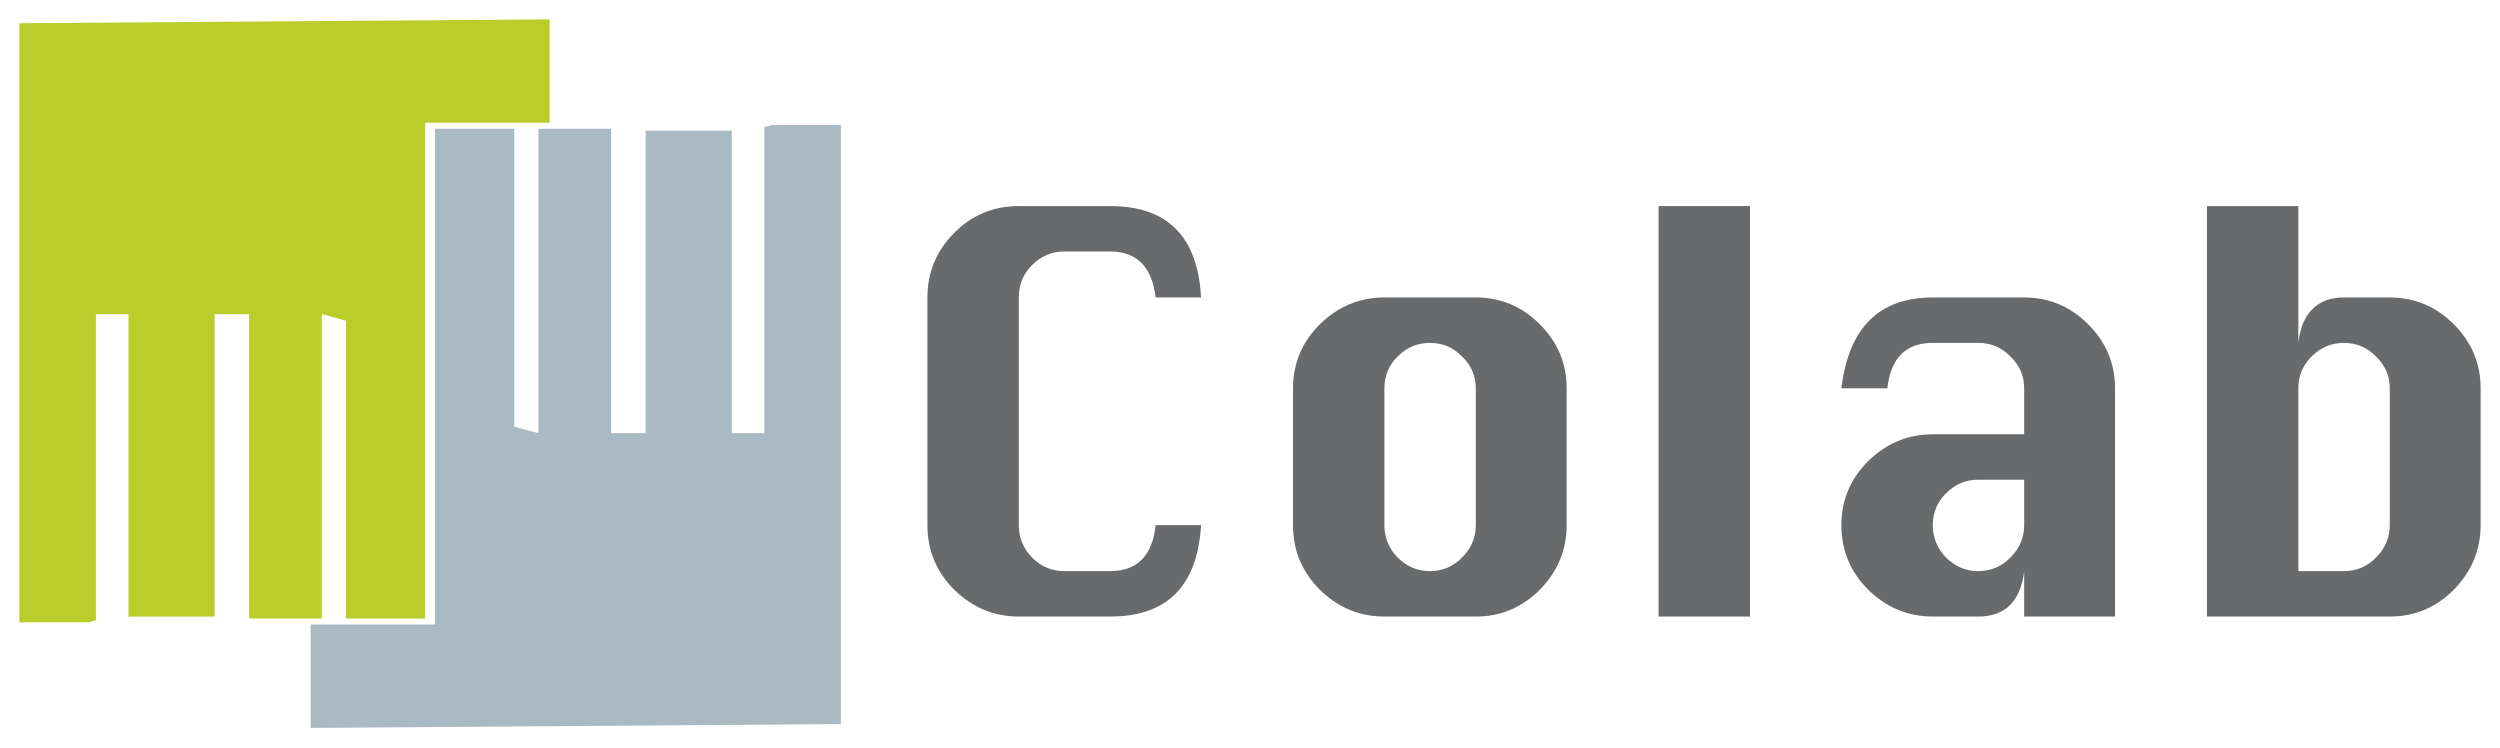
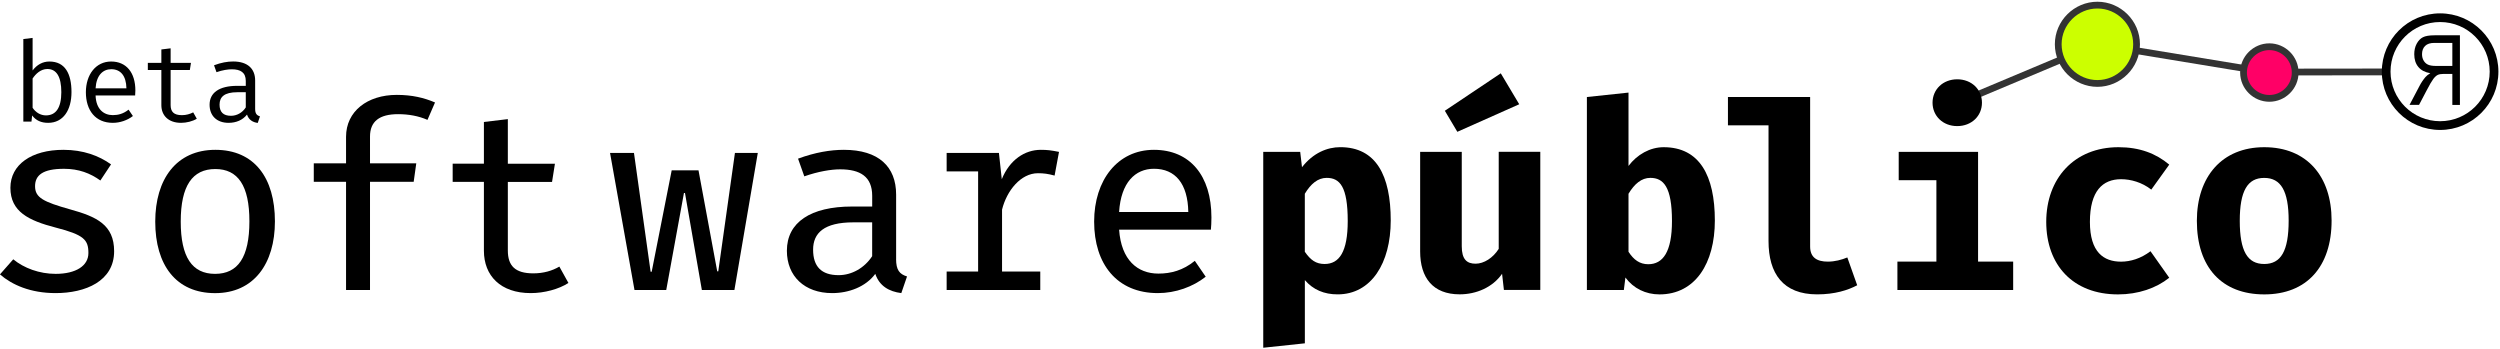
- <svg xmlns="http://www.w3.org/2000/svg" version="1.1" width="645.051" height="192.821" id="svg2">
-   <defs id="defs4" />
-   <g transform="translate(-58.02724,-191.1929)" id="layer1">
-     <path d="m 63.027,197.181 0,154.591 17.78,0 1.967,-0.527 0,-78.991 8.405,0 0,78.036 22.225,0 0,-78.036 5.927,0 2.963,0 0,78.53 18.768,0 0,-78.53 6.238,1.671 0,76.859 20.433,0 0,-127.92 32.103,0 0,-26.671 z" id="path3078" style="fill:#b9ce2a;fill-opacity:1;stroke:none" />
-     <path d="m 274.988,378.025 0,-154.591 -17.78,0 -1.967,0.527 0,78.991 -8.405,0 0,-78.036 -22.225,0 0,78.036 -5.927,0 -2.963,0 0,-78.53 -18.768,0 0,78.53 -6.238,-1.671 0,-76.859 -20.433,0 0,127.92 -32.103,0 0,26.671 z" id="path3108" style="fill:#aabac3;fill-opacity:1;stroke:none" />
-     <g id="text3878" style="font-size:141.217px;font-style:normal;font-weight:normal;line-height:125%;letter-spacing:0px;word-spacing:0px;fill:#595b5d;fill-opacity:0.91;stroke:none;font-family:Sans">
-       <path d="m 367.928,326.692 c -0.942,15.722 -8.756,23.583 -23.442,23.583 l -23.583,0 c -6.402,0 -11.956,-2.307 -16.664,-6.92 -4.613,-4.613 -6.92,-10.168 -6.92,-16.664 l 0,-58.746 c -10e-6,-6.402 2.259,-11.909 6.778,-16.522 4.613,-4.707 10.215,-7.061 16.805,-7.061 l 23.583,0 c 14.781,1.1e-4 22.595,7.861 23.442,23.583 l -11.721,0 c -0.942,-7.908 -4.849,-11.862 -11.721,-11.862 l -11.862,0 c -3.201,9e-5 -5.978,1.177 -8.332,3.53 -2.26,2.26 -3.389,5.037 -3.389,8.332 l 0,58.746 c -4e-5,3.201 1.13,5.978 3.389,8.332 2.354,2.354 5.131,3.53 8.332,3.53 l 11.862,0 c 6.967,1e-5 10.874,-3.954 11.721,-11.862 l 11.721,0" id="path3015" style="font-variant:normal;font-stretch:normal;fill:#595b5d;font-family:Silom;-inkscape-font-specification:Silom" />
-       <path d="m 415.232,267.945 23.583,0 c 6.402,8e-5 11.909,2.307 16.522,6.92 4.613,4.613 6.92,10.121 6.92,16.522 l 0,35.304 c -8e-5,6.402 -2.307,11.956 -6.92,16.664 -4.613,4.613 -10.121,6.92 -16.522,6.92 l -23.583,0 c -6.402,0 -11.956,-2.307 -16.664,-6.92 -4.613,-4.613 -6.92,-10.168 -6.92,-16.664 l 0,-35.304 c -1e-5,-6.402 2.307,-11.909 6.92,-16.522 4.707,-4.613 10.262,-6.92 16.664,-6.92 m 0,23.442 0,35.304 c -4e-5,3.201 1.13,5.978 3.389,8.332 2.354,2.354 5.131,3.53 8.332,3.53 3.295,1e-5 6.072,-1.177 8.332,-3.53 2.354,-2.354 3.53,-5.131 3.53,-8.332 l 0,-35.304 c -6e-5,-3.201 -1.177,-5.931 -3.53,-8.191 -2.26,-2.354 -5.037,-3.53 -8.332,-3.53 -3.201,7e-5 -5.978,1.177 -8.332,3.53 -2.26,2.26 -3.389,4.99 -3.389,8.191" id="path3017" style="font-variant:normal;font-stretch:normal;fill:#595b5d;font-family:Silom;-inkscape-font-specification:Silom" />
-       <path d="m 485.977,350.275 0,-105.913 23.583,0 0,105.913 -23.583,0" id="path3019" style="font-variant:normal;font-stretch:normal;fill:#595b5d;font-family:Silom;-inkscape-font-specification:Silom" />
-       <path d="m 580.307,303.25 0,-11.862 c -6e-5,-3.201 -1.177,-5.931 -3.53,-8.191 -2.26,-2.354 -5.037,-3.53 -8.332,-3.53 l -11.721,0 c -6.967,7e-5 -10.874,3.907 -11.721,11.721 l -11.862,0 c 1.883,-15.628 9.744,-23.442 23.583,-23.442 l 23.583,0 c 6.402,8e-5 11.909,2.307 16.522,6.92 4.613,4.613 6.92,10.121 6.92,16.522 l 0,58.887 -23.442,0 0,-11.721 c -0.942,7.814 -4.896,11.721 -11.862,11.721 l -11.721,0 c -6.402,0 -11.956,-2.307 -16.664,-6.92 -4.613,-4.613 -6.92,-10.168 -6.92,-16.664 l 0,0 c -10e-6,-6.402 2.307,-11.909 6.92,-16.522 4.707,-4.613 10.262,-6.92 16.664,-6.92 l 23.583,0 m 0,11.721 -11.862,0 c -3.201,4e-5 -5.978,1.177 -8.332,3.53 -2.26,2.26 -3.389,4.99 -3.389,8.191 l 0,0 c -3e-5,3.201 1.13,5.978 3.389,8.332 2.354,2.354 5.131,3.53 8.332,3.53 3.295,1e-5 6.072,-1.177 8.332,-3.53 2.354,-2.354 3.53,-5.131 3.53,-8.332 l 0,-11.721" id="path3021" style="font-variant:normal;font-stretch:normal;fill:#595b5d;font-family:Silom;-inkscape-font-specification:Silom" />
-       <path d="m 627.469,350.275 0,-105.913 23.583,0 0,35.304 c 0.471,-3.954 1.695,-6.872 3.672,-8.755 1.977,-1.977 4.66,-2.965 8.049,-2.966 l 11.862,0 c 6.402,8e-5 11.909,2.307 16.522,6.92 4.613,4.613 6.92,10.121 6.92,16.522 l 0,35.304 c -9e-5,6.402 -2.307,11.956 -6.92,16.664 -4.613,4.613 -10.121,6.92 -16.522,6.92 l -47.166,0 m 23.583,-11.721 11.721,0 c 3.295,1e-5 6.072,-1.177 8.332,-3.53 2.354,-2.354 3.53,-5.131 3.53,-8.332 l 0,-35.304 c -6e-5,-3.201 -1.177,-5.931 -3.53,-8.191 -2.26,-2.354 -5.037,-3.53 -8.332,-3.53 -3.201,7e-5 -5.978,1.177 -8.332,3.53 -2.26,2.26 -3.389,4.99 -3.389,8.191 l 0,47.166" id="path3023" style="font-variant:normal;font-stretch:normal;fill:#595b5d;font-family:Silom;-inkscape-font-specification:Silom" />
-     </g>
-   </g>
+ <svg xmlns="http://www.w3.org/2000/svg" version="1.1" x="0" y="0" width="752.21" height="105" viewBox="0 0 752.21 105" xml:space="preserve">
+   <style type="text/css">
+ 	.st0{fill:none;stroke:#333333;stroke-width:2.035;stroke-miterlimit:10;}
+ 	.st1{fill:#FF0066;stroke:#333333;stroke-width:2.035;stroke-miterlimit:10;}
+ 	.st2{fill:#333333;stroke:#333333;stroke-width:2.035;stroke-miterlimit:10;}
+ 	.st3{fill:#000000;}
+ 	.st4{fill:#CCFF00;stroke:#333333;stroke-width:2.035;stroke-miterlimit:10;}
+ 	.st5{fill:none;stroke:#333333;stroke-width:2.035;stroke-miterlimit:10;}
+ </style>
+   <line class="st5" x1="683.02" y1="21.68" x2="718.04" y2="21.64" />
+   <line class="st0" x1="682.81" y1="21.83" x2="631.08" y2="13.32" />
+   <line class="st0" x1="590.59" y1="30.33" x2="631.08" y2="13.32" />
+   <path class="st1" d="M690.58 21.83c0 4.3-3.53 7.77-7.77 7.77 -4.23 0-7.77-3.47-7.77-7.77s3.54-7.77 7.77-7.77C687.05 14.06 690.58 17.53 690.58 21.83z" />
+   <path class="st4" d="M642.86 13.32c0 6.52-5.37 11.79-11.78 11.79 -6.41 0-11.79-5.26-11.79-11.79 0-6.52 5.37-11.78 11.79-11.78C637.49 1.54 642.86 6.8 642.86 13.32z" />
+   <path class="st3" d="M26.6 76.14c0-3.99-1.32-5.48-9.86-7.67C8.61 66.36 3.13 63.69 3.13 56.5c0-6.97 6.34-11.42 15.96-11.42 5.95 0 10.72 1.79 14.32 4.38l-3.21 4.85c-3.05-2.19-6.49-3.52-10.95-3.52 -6.42 0-8.7 1.96-8.7 5.24 0 3.44 2.5 4.7 10.57 6.97 7.91 2.19 13.22 4.62 13.22 12.59 0 9-8.61 12.6-17.61 12.6 -7.59 0-13.14-2.5-16.74-5.63l4-4.54c3.21 2.66 7.89 4.38 12.75 4.38C22.86 82.4 26.6 79.97 26.6 76.14z" />
+   <path class="st3" d="M64.79 45.08c11.74 0 17.93 8.45 17.93 21.52 0 12.75-6.35 21.6-18 21.6 -11.75 0-18.01-8.45-18.01-21.52C46.71 53.91 53.06 45.08 64.79 45.08zM64.79 50.86c-6.88 0-10.41 5-10.41 15.81 0 10.72 3.44 15.73 10.33 15.73 6.89 0 10.33-5 10.33-15.8C75.05 55.86 71.6 50.86 64.79 50.86z" />
+   <path class="st3" d="M130.89 30.83l-2.27 5.24c-2.66-1.18-5.71-1.72-8.84-1.72 -5.63 0-8.45 2.19-8.45 6.73v8.06h13.92l-0.78 5.56h-13.14v32.56h-7.21V54.7h-9.71v-5.56h9.71v-7.98c0-7.67 6.42-12.61 15.26-12.61C124 28.55 127.6 29.42 130.89 30.83z" />
+   <path class="st3" d="M220.97 87.26h-9.79l-5.08-29.19h-0.31l-5.33 29.19h-9.55l-7.36-41.25h7.2l5.01 35.76h0.32l6.02-30.51h8.07l5.63 30.37h0.32l5.01-35.62h6.88L220.97 87.26z" />
+   <path class="st3" d="M269.62 77.94c0 3.29 1.01 4.54 3.29 5.24l-1.72 5.01c-3.68-0.47-6.58-2.11-7.83-5.79 -2.89 3.91-7.98 5.79-12.98 5.79 -8.3 0-13.62-5.09-13.62-12.75 0-8.54 7.12-13.3 19.64-13.3h6.03v-3.21c0-5.79-3.61-7.98-9.63-7.98 -2.74 0-6.58 0.63-10.8 2.11l-1.88-5.32c5.09-1.88 9.71-2.66 13.78-2.66 10.49 0 15.73 5.08 15.73 13.46V77.94zM262.42 77.08V66.9h-5.64c-8.84 0-12.13 3.21-12.13 8.22 0 5.09 2.51 7.67 7.68 7.67C256.23 82.79 260.07 80.68 262.42 77.08z" />
+   <path class="st3" d="M313 87.26h-28.17V81.7h9.47V51.57h-9.47v-5.56h15.73l0.86 7.91c2.35-5.79 6.89-8.84 11.74-8.84 1.96 0 3.13 0.15 5.48 0.62l-1.33 7.13c-2.03-0.55-3.29-0.71-5.01-0.71 -5.16 0-9.39 5.24-10.8 10.95V81.7H313V87.26z" />
+   <path class="st3" d="M336.72 69.1c0.63 9.15 5.55 13.22 11.82 13.22 3.75 0 7.43-0.95 10.96-3.84l3.28 4.78c-3.84 3.04-9.07 4.93-14.4 4.93 -12.28 0-19.17-8.69-19.17-21.52 0-12.44 7.04-21.59 17.99-21.59 10.81 0 17.3 7.75 17.3 20.34 0 1.41-0.07 2.74-0.16 3.68H336.72zM336.72 63.78h20.82c-0.15-8.54-3.91-13-10.33-13C341.57 50.78 337.27 54.93 336.72 63.78z" />
+   <path class="st3" d="M392.61 84.28v19.02l-12.52 1.33V45.69h11.12l0.54 4.62c3.37-4.31 7.6-6.03 11.51-6.03 10.8 0 15.19 8.54 15.19 22.07 0 12.83-5.87 22.22-15.96 22.22C398.39 88.58 395.11 87.17 392.61 84.28zM405.51 66.51c0-10.33-2.35-12.99-6.34-12.99 -2.66 0-4.78 1.8-6.57 4.78v17.45c1.72 2.5 3.36 3.68 5.95 3.68C402.93 79.43 405.51 75.83 405.51 66.51z" />
+   <path class="st3" d="M439.82 45.69v28.41c0 3.99 1.57 5.24 4.16 5.24 2.5 0 5.24-1.72 6.96-4.46v-29.2h12.51v41.56H452.5l-0.55-4.86c-2.82 4.07-7.75 6.18-12.75 6.18 -8.07 0-11.9-5.01-11.9-12.91V45.69H439.82zM434.73 33.33l16.83-11.27 5.55 9.31 -18.62 8.29L434.73 33.33z" />
+   <path class="st3" d="M489.99 49.93c2.59-3.45 6.5-5.64 10.57-5.64 10.8 0 15.41 8.54 15.41 22.07 0 12.83-5.86 22.22-16.66 22.22 -4.15 0-7.82-1.79-10.25-5.08l-0.47 3.76h-11.12V29.19l12.52-1.33V49.93zM503.07 66.51c0-10.33-2.58-12.99-6.51-12.99 -2.66 0-4.77 1.8-6.57 4.78v17.45c1.57 2.43 3.37 3.75 5.95 3.75C500.33 79.5 503.07 75.83 503.07 66.51z" />
+   <path class="st3" d="M544.64 74.18c0 3.28 2.03 4.54 5.32 4.54 2.11 0 4.15-0.54 5.87-1.26l2.97 8.37c-2.81 1.49-6.73 2.74-12.05 2.74 -10.25 0-14.63-6.26-14.63-16.04V37.71h-12.21v-8.53h24.73V74.18z" />
+   <path class="st3" d="M605.73 87.26H570.9v-8.54h11.73v-24.5h-11.34v-8.53h23.88v33.03h10.56V87.26zM581.47 30.9c0-3.99 3.13-7.04 7.43-7.04 4.31 0 7.44 3.05 7.44 7.04 0 3.99-3.13 7.04-7.44 7.04C584.6 37.95 581.47 34.89 581.47 30.9z" />
+   <path class="st3" d="M647.05 75.59l5.64 7.98c-3.92 3.13-9.31 5.01-15.42 5.01 -13.54 0-21.59-8.83-21.59-21.83 0-13 8.37-22.46 21.75-22.46 6.34 0 11.26 1.88 15.26 5.24l-5.4 7.52c-2.81-2.2-6.18-3.13-9.08-3.13 -5.55 0-9.39 3.52-9.39 12.84 0 9.15 4.15 11.97 9.39 11.97C641.04 78.72 644.16 77.79 647.05 75.59z" />
+   <path class="st3" d="M701.54 66.36c0 13.92-7.52 22.22-20.26 22.22 -12.76 0-20.28-8.13-20.28-22.14 0-13.23 7.53-22.15 20.28-22.15C694.1 44.29 701.54 53.05 701.54 66.36zM673.91 66.44c0 9.15 2.34 12.99 7.36 12.99 5 0 7.35-3.84 7.35-13.06 0-8.93-2.34-12.84-7.35-12.84C676.25 53.52 673.91 57.44 673.91 66.44z" />
+   <path class="st3" d="M171.03 85.14c-2.89 1.87-7.28 3.05-11.35 3.05 -9.08 0-14.08-5.24-14.08-12.75V54.73h-9.4v-5.48h9.4V36.7l7.2-0.86v13.42h14.17l-0.87 5.48h-13.3v20.62c0 4.62 2.19 6.89 7.67 6.89 3.05 0 5.72-0.78 7.83-2.04L171.03 85.14z" />
+   <path class="st3" d="M9.81 21.2c1.28-1.71 3.03-2.69 5.04-2.69 4.74 0 6.66 3.66 6.66 9.21 0 5.38-2.46 9.24-7.03 9.24 -2.05 0-3.63-0.67-4.81-2.22l-0.2 1.85H7.02V11.75l2.79-0.34V21.2zM18.45 27.72c0-4.64-1.45-6.96-4.2-6.96 -1.98 0-3.5 1.45-4.44 2.86v8.81c0.94 1.41 2.39 2.29 4.03 2.29C16.8 34.71 18.45 32.46 18.45 27.72z" />
+   <path class="st3" d="M28.76 28.72c0.13 4.13 2.45 5.92 5.18 5.92 1.61 0 3.19-0.4 4.74-1.65l1.31 1.92c-1.65 1.28-3.87 2.05-6.05 2.05 -5.18 0-8.1-3.7-8.1-9.21 0-5.34 3.03-9.24 7.6-9.24 4.57 0 7.29 3.33 7.29 8.71 0 0.61-0.03 1.14-0.07 1.51H28.76zM28.76 26.57h9.28c-0.07-3.8-1.78-5.75-4.57-5.75C30.94 20.83 28.99 22.67 28.76 26.57z" />
+   <path class="st3" d="M59.21 35.72c-1.21 0.77-3.09 1.24-4.74 1.24 -3.76 0-5.92-2.19-5.92-5.31V21.06h-4.07v-2.15h4.07v-4.03l2.79-0.34v4.37h6.12l-0.34 2.15h-5.78v10.56c0 1.98 0.94 3.03 3.39 3.03 1.31 0 2.42-0.34 3.4-0.84L59.21 35.72z" />
+   <path class="st3" d="M76.77 32.76c0 1.41 0.47 1.95 1.45 2.25l-0.67 1.98c-1.51-0.2-2.72-0.94-3.23-2.52 -1.28 1.65-3.26 2.49-5.55 2.49 -3.56 0-5.71-2.15-5.71-5.45 0-3.63 2.92-5.68 8.3-5.68h2.59v-1.48c0-2.55-1.58-3.5-4.2-3.5 -1.18 0-2.79 0.24-4.61 0.87l-0.74-2.08c2.15-0.81 4.03-1.14 5.75-1.14 4.4 0 6.62 2.22 6.62 5.71V32.76zM73.95 32.32v-4.57h-2.55c-3.93 0-5.34 1.45-5.34 3.73 0 2.22 1.11 3.36 3.43 3.36C71.23 34.84 72.91 33.94 73.95 32.32z" />
+   <path class="st3" d="M737.87 31.54v-9.3h-2.63c-0.76 0-1.35 0.1-1.78 0.31 -0.42 0.21-0.86 0.6-1.31 1.2 -0.45 0.59-1.12 1.74-2.01 3.45l-2.29 4.36h-2.86l3-5.7c0.51-0.98 1.11-1.87 1.79-2.67 0.33-0.39 0.82-0.78 1.46-1.16 -1.57-0.27-2.77-0.89-3.59-1.87 -0.82-0.98-1.24-2.26-1.24-3.84 0-1.2 0.24-2.25 0.73-3.16 0.49-0.91 1.11-1.56 1.87-1.95 0.76-0.39 1.93-0.59 3.52-0.59h7.62v20.95H737.87zM737.87 12.91h-5.43c-1.22 0-2.14 0.3-2.76 0.91 -0.62 0.61-0.93 1.44-0.93 2.49 0 0.73 0.16 1.38 0.49 1.93 0.32 0.55 0.76 0.96 1.31 1.21 0.55 0.26 1.36 0.39 2.43 0.39h4.89V12.91z" />
+   <path class="st3" d="M734.19 4.02c-9.69 0-17.54 7.85-17.54 17.54s7.85 17.54 17.54 17.54 17.54-7.85 17.54-17.54S743.88 4.02 734.19 4.02zM734.19 36.47c-8.24 0-14.92-6.68-14.92-14.92 0-8.24 6.68-14.92 14.92-14.92s14.92 6.68 14.92 14.92C749.11 29.8 742.43 36.47 734.19 36.47z" />
</svg>
